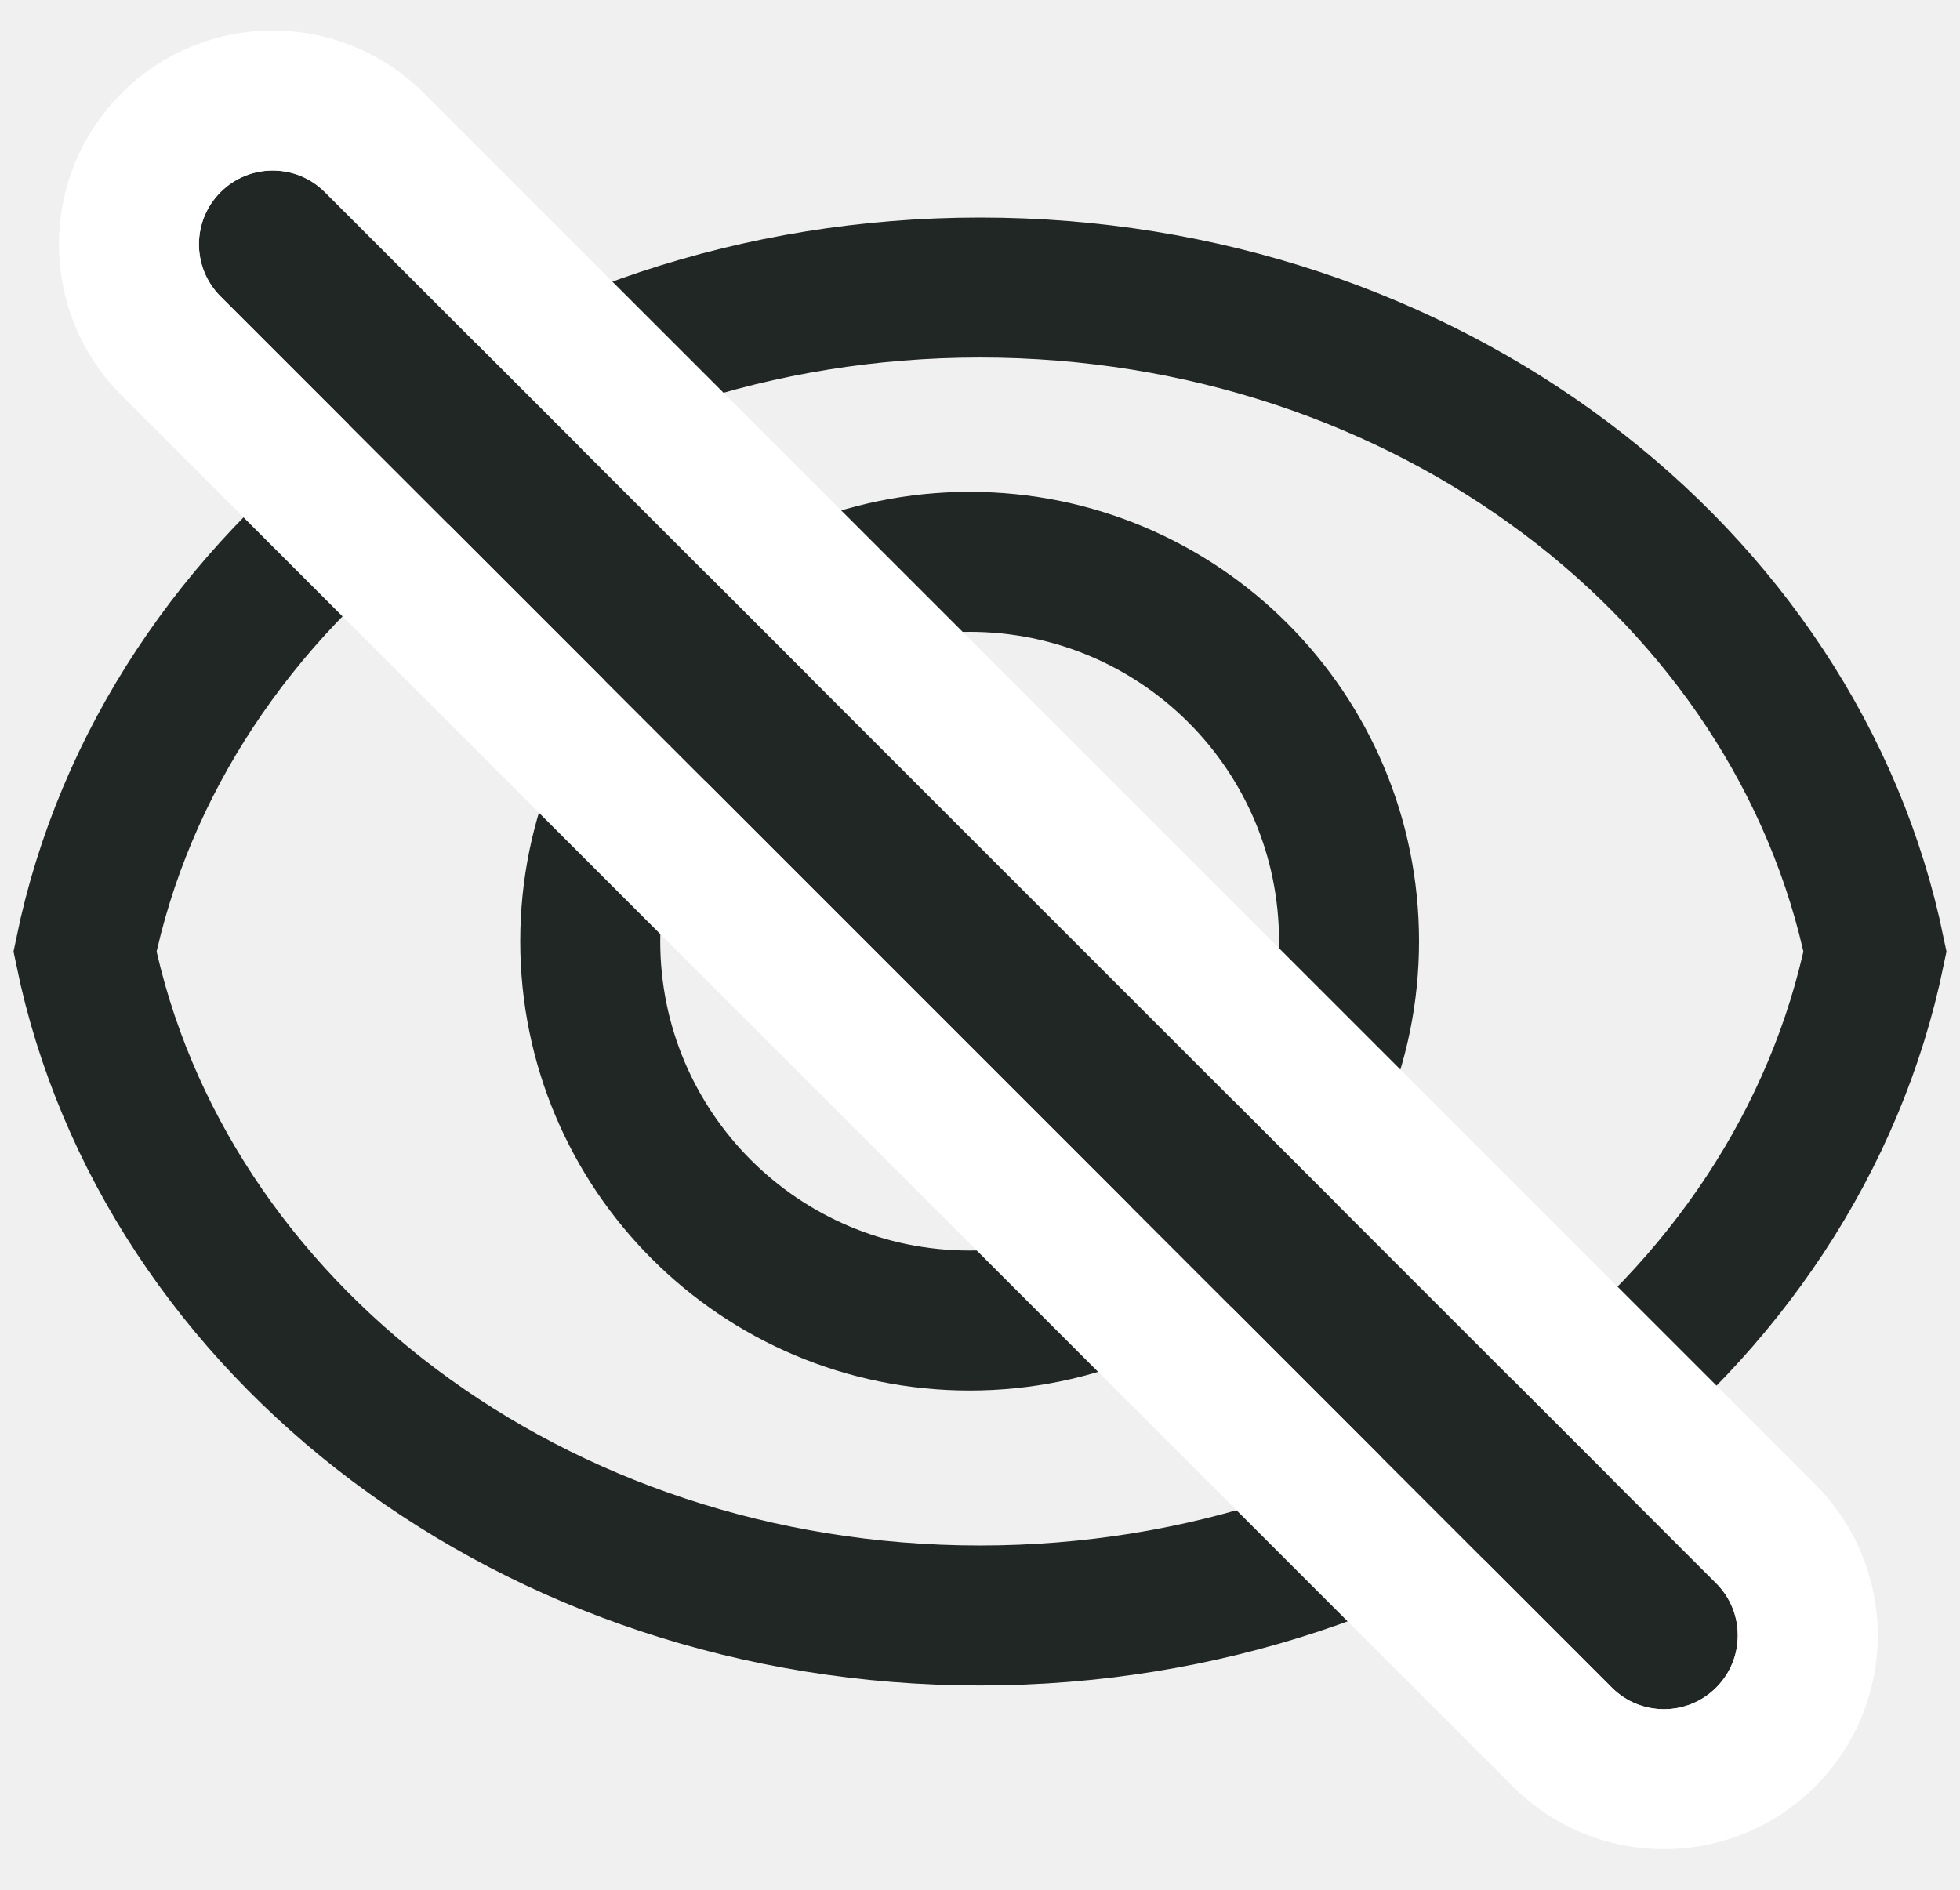
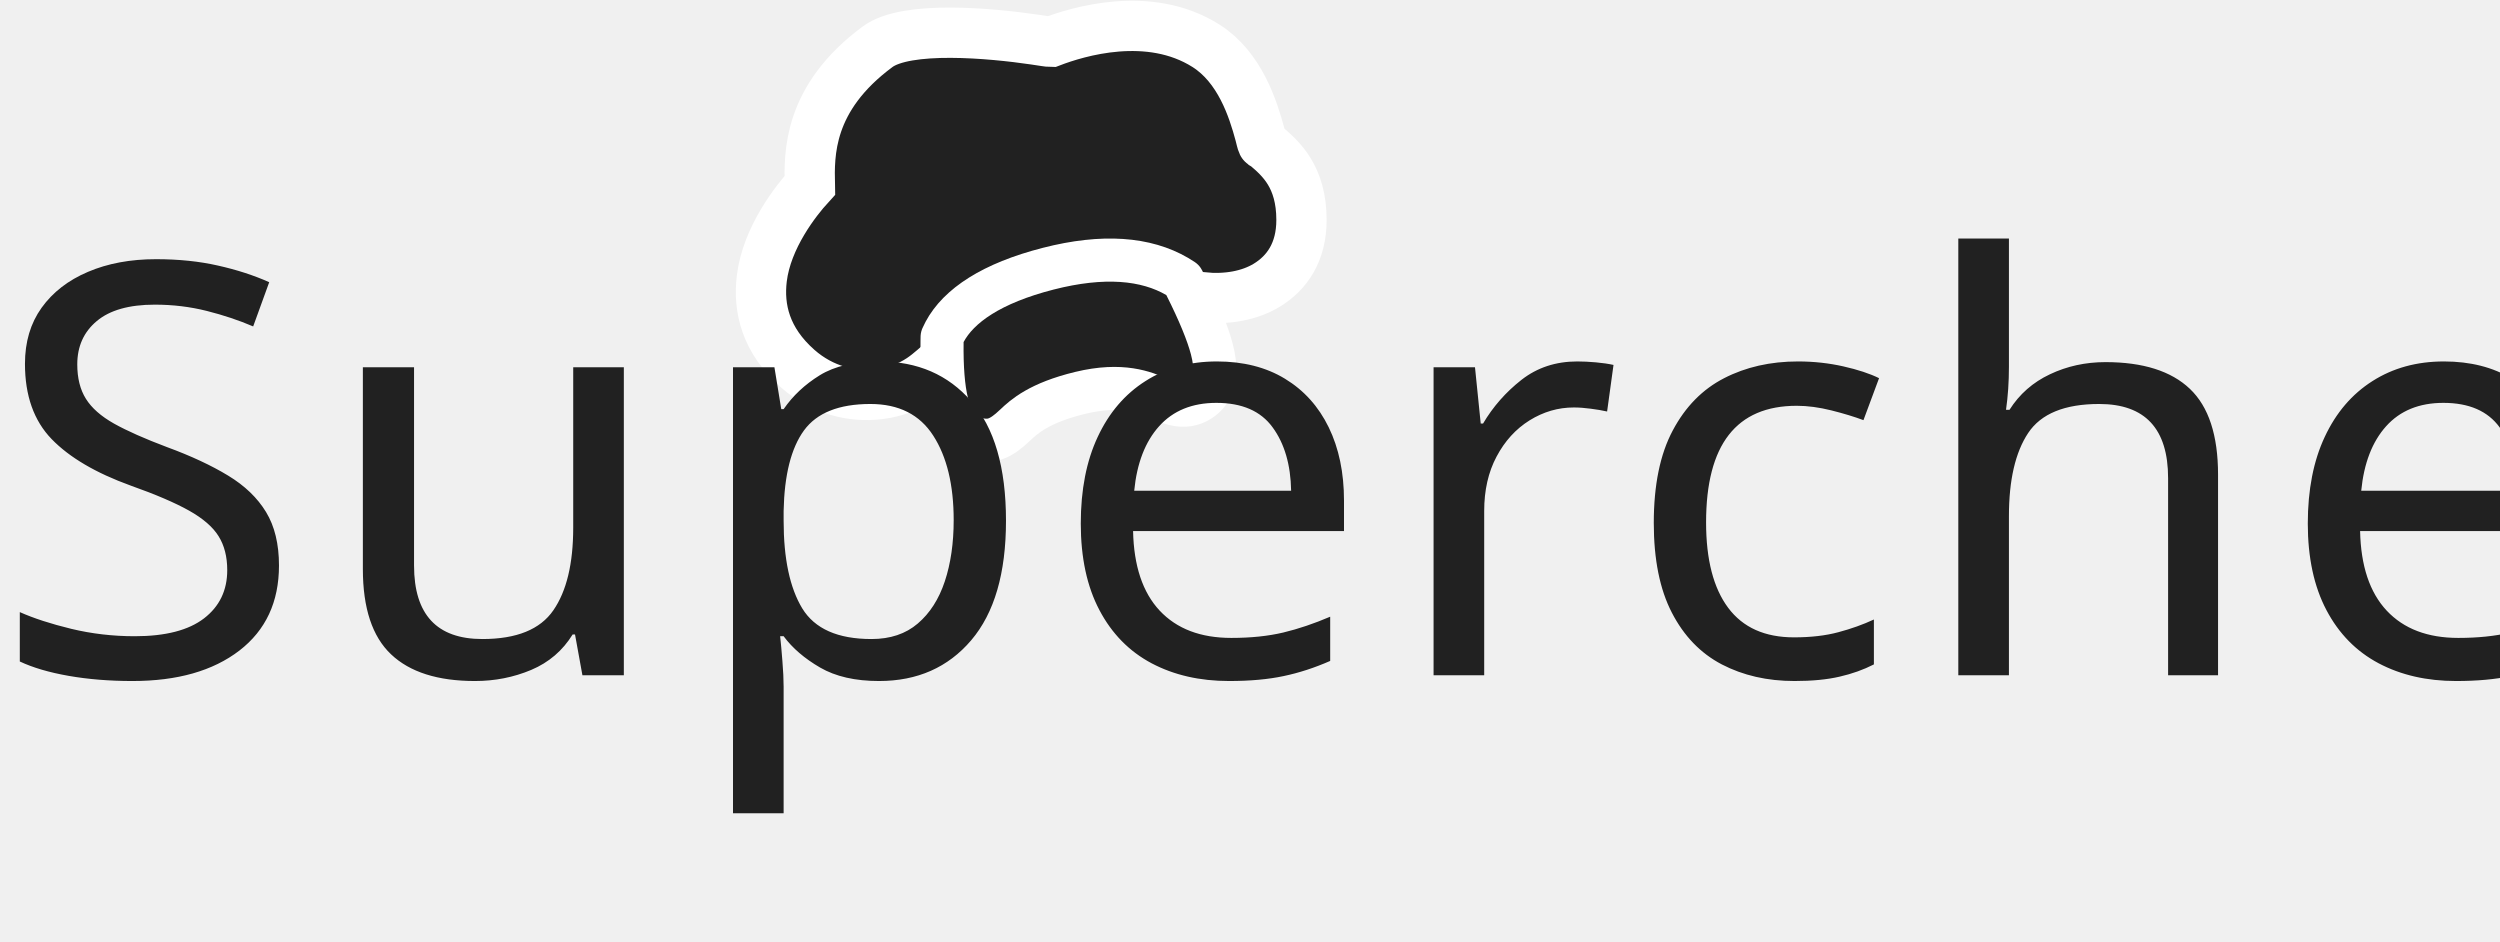
- <svg xmlns="http://www.w3.org/2000/svg" xmlns:xlink="http://www.w3.org/1999/xlink" width="28px" height="27px" viewBox="0 0 28 27" version="1.1">
-   <defs>
-     <rect id="path-1" x="11.78" y="-3.68" width="2.108" height="30.216" rx="1.054" />
-   </defs>
-   <g id="Index---Desktop" stroke="none" stroke-width="1" fill="none" fill-rule="evenodd" transform="translate(-51, -20)">
-     <g id="Group-5">
-       <g id="logo" transform="translate(52, 22)">
-         <path d="M0.214,11.595 C1.326,6.198 6.627,2.108 13,2.108 C19.373,2.108 24.674,6.198 25.786,11.595 C24.674,16.992 19.373,21.081 13,21.081 C6.627,21.081 1.326,16.992 0.214,11.595 Z" id="outline" stroke="#202724" stroke-width="2" />
-         <circle id="pupil" stroke="#202724" stroke-width="2" cx="12.852" cy="11.447" r="5.42" />
-         <g id="stroke" transform="translate(12.83378, 11.42837) rotate(-45) translate(-12.83378, -11.42837) ">
-           <use fill="#202724" fill-rule="evenodd" xlink:href="#path-1" />
-           <rect stroke="#FFFFFF" stroke-width="2" x="10.78" y="-4.68" width="4.108" height="32.216" rx="2.054" />
+ <svg xmlns="http://www.w3.org/2000/svg" width="348px" height="131px" viewBox="0 0 348 131" version="1.1">
+   <g id="Page-1" stroke="none" stroke-width="1" fill="none" fill-rule="evenodd">
+     <g id="Artboard" transform="translate(-1231, -875)" fill="#212121">
+       <g id="Group-2" transform="translate(1193.276, 864.7625)">
+         <g id="Group" transform="translate(181.9317, 41.91916) rotate(15) translate(-181.9317, -41.91916) translate(149.4317, 13.41916)" stroke="#FFFFFF">
+           <path d="M25.035,49.463 C24.227,50.572 23.484,51.861 22.473,53.01 C21.177,54.484 19.435,55.729 17.415,56.546 C13.954,57.944 9.68,58.098 5.565,56.056 C0.209,53.398 -1.947,49.356 -2.532,45.215 C-3.336,39.527 -0.748,33.496 0.571,30.96 C-0.64,26.798 -2.838,19.348 4.691,9.89 C7.829,5.949 19.491,3.975 25.534,3.27 C26.673,3.137 27.511,3.066 27.835,2.979 C31.015,0.674 39.828,-4.863 48.79,-2.076 C54.125,-0.417 57.405,4.695 59.251,7.885 C59.552,8.405 59.76,8.843 59.952,9.061 C60.058,9.18 60.314,9.155 60.508,9.247 C62.962,10.415 66.368,12.101 67.925,17.912 C69.073,22.196 67.918,25.539 65.568,27.973 C63.678,29.931 60.828,31.305 57.488,31.869 C56.311,36.422 49.95,43.232 42.639,47.355 C39.52,49.115 36.288,50.376 33.362,50.832 C30.164,51.331 27.3,50.881 25.035,49.463 Z" id="Path-32" stroke-width="7" />
+           <path d="M36.798,55.832 C35.358,58.182 34.279,58.984 32.195,59.057 C31.06,59.097 29.89,58.745 28.758,57.753 C28.102,57.178 27.423,56.327 26.783,55.149 C25.832,53.4 24.882,50.77 23.984,47.235 C23.928,47.015 23.874,46.798 23.822,46.584 C23.862,46.323 23.911,46.067 23.97,45.816 C24.911,41.772 28.559,37.565 35.625,33.586 C42.522,29.702 48.401,28.661 53.246,29.983 C53.543,30.064 53.84,30.155 54.134,30.255 C54.319,30.46 54.507,30.668 54.696,30.881 C57.471,33.994 59.392,36.525 60.494,38.451 C61.21,39.704 61.618,40.775 61.791,41.639 C62.134,43.36 61.714,44.598 61.014,45.509 C60.242,46.512 59.279,47.038 58.035,47.207 C57.291,47.308 56.356,47.227 55.192,47.055 C53.058,46.739 49.662,46.26 44.403,49.129 C39.244,51.945 37.713,54.341 36.798,55.832 Z" id="Path-31" stroke-width="6" stroke-linejoin="round" />
        </g>
+         <text id="Superchef" font-family="Pacifico-Regular, Pacifico" font-size="80" font-weight="normal" letter-spacing="1.6">
+           <tspan x="36.404" y="104.238">Superchef</tspan>
+         </text>
      </g>
    </g>
  </g>
</svg>
